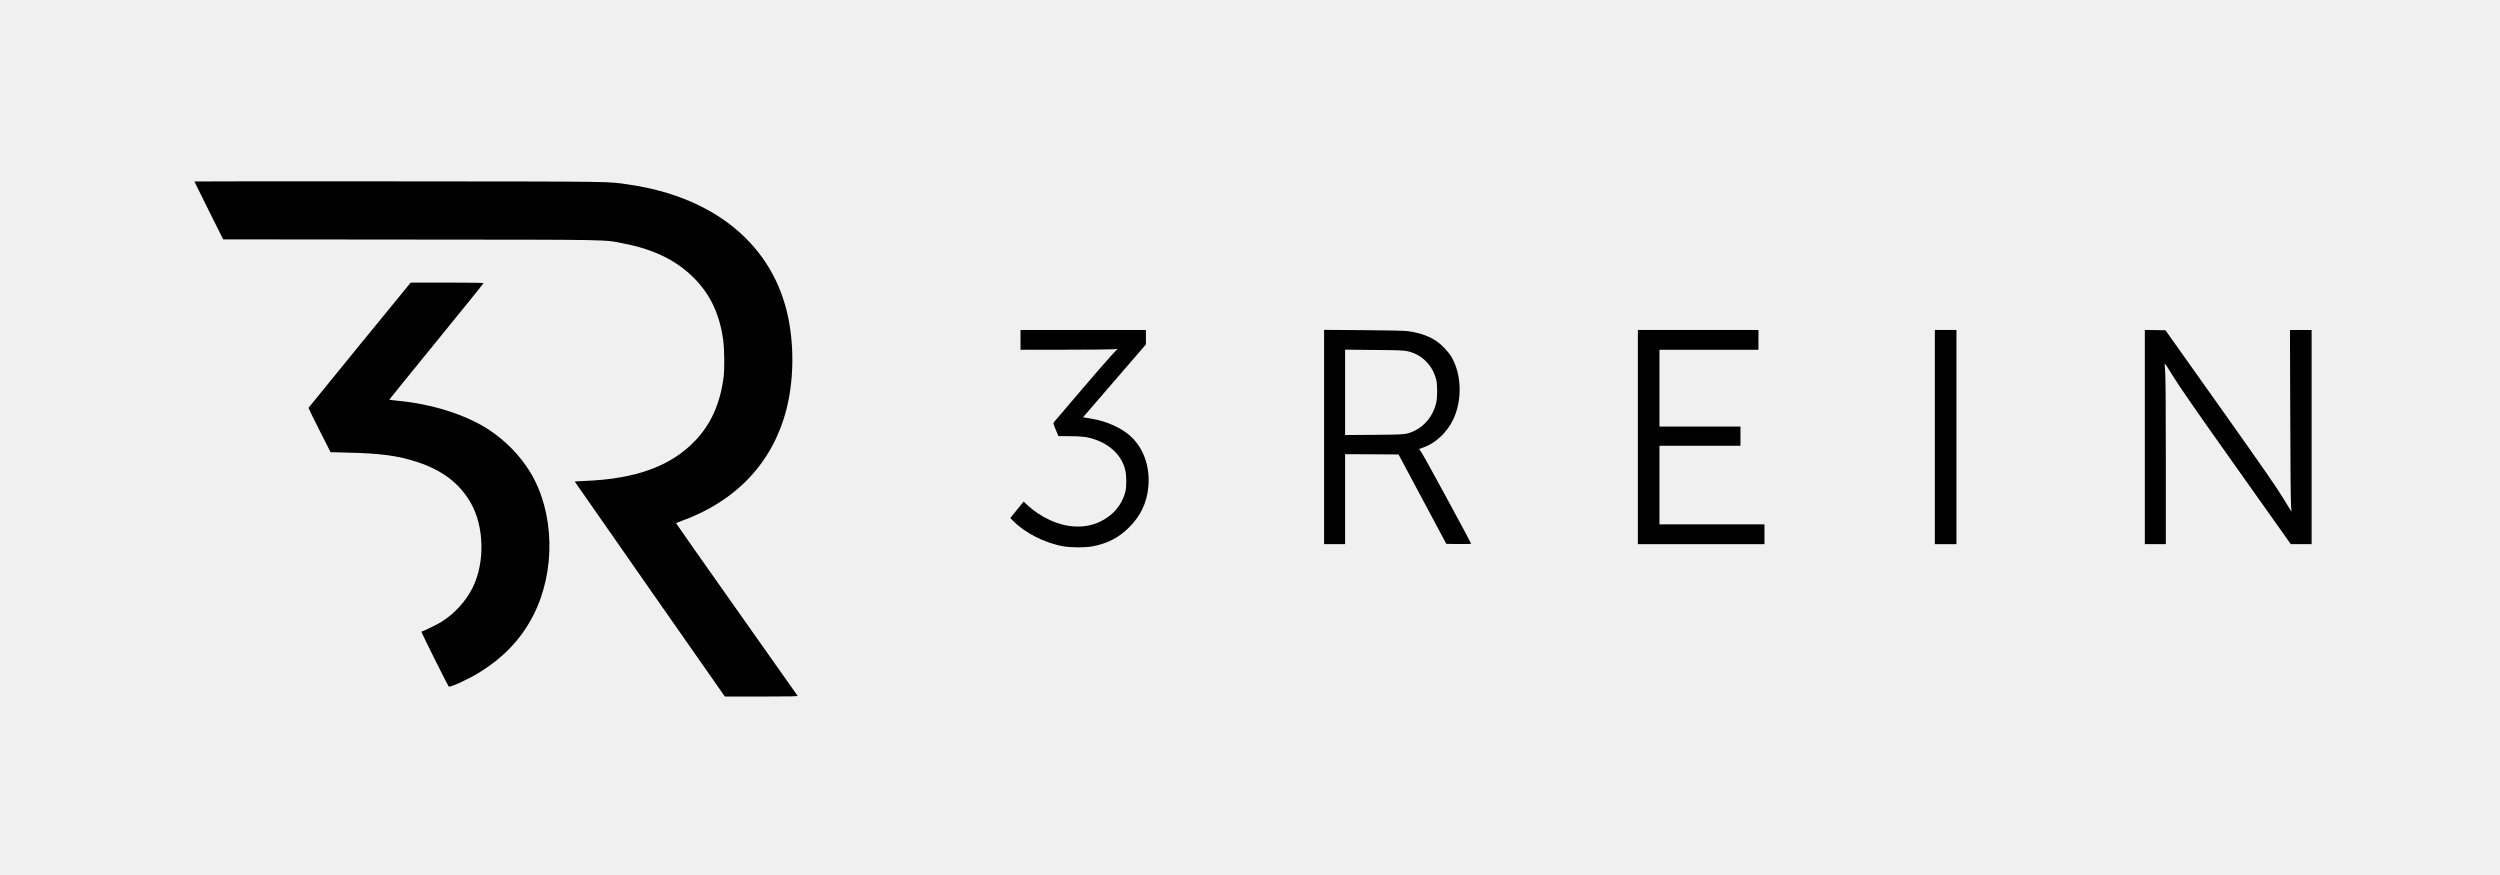
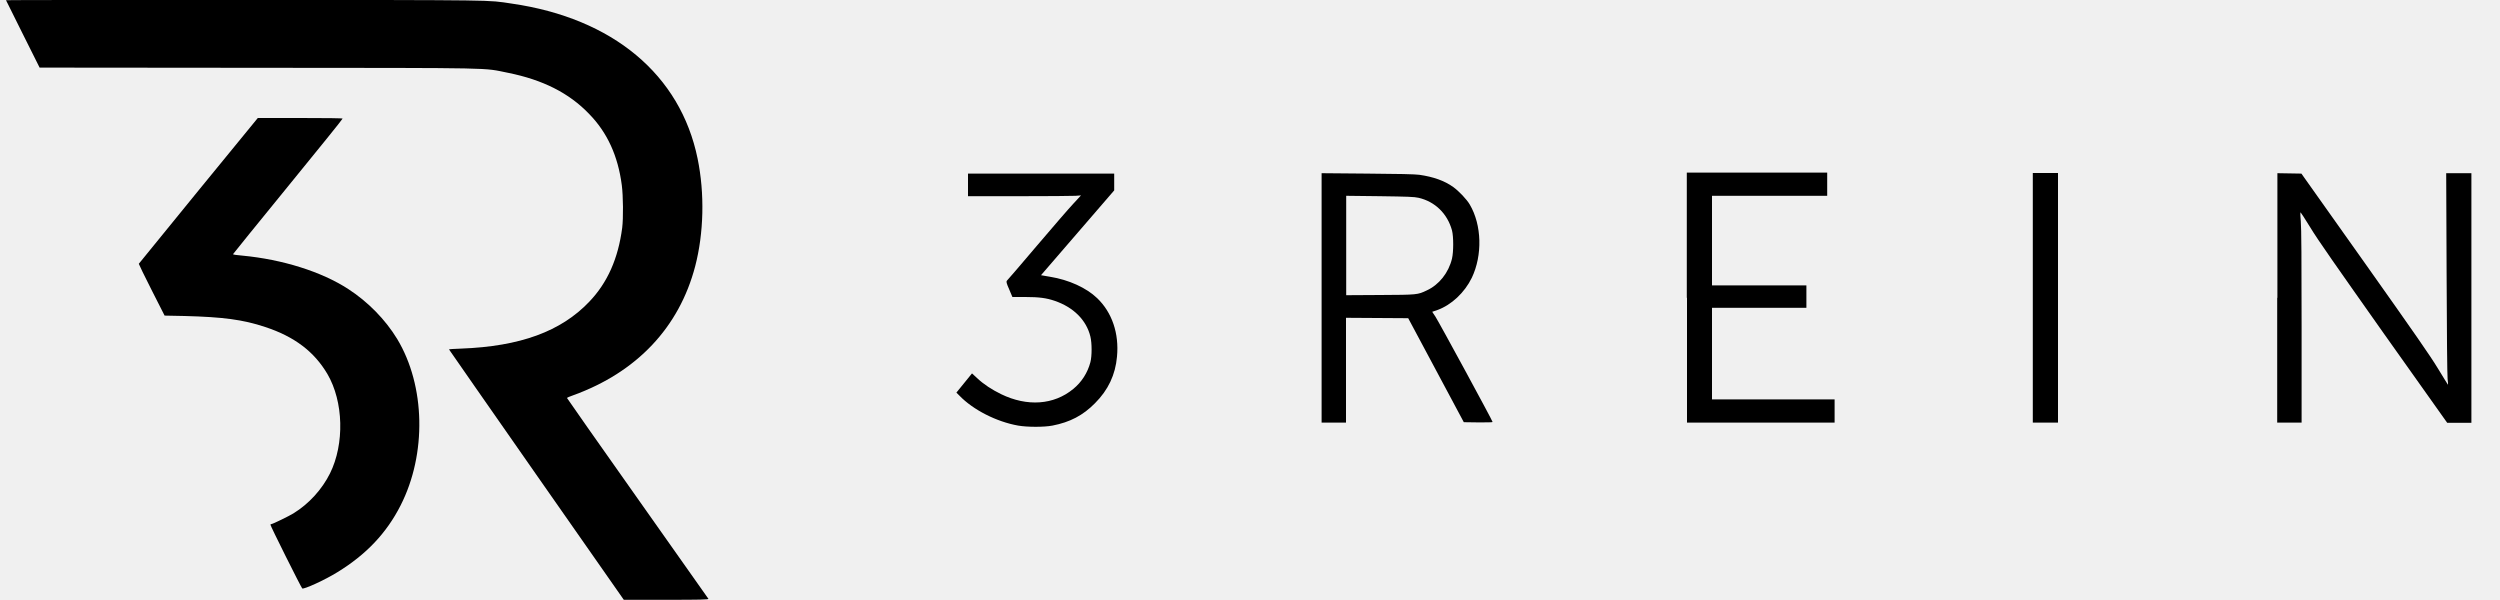
- <svg xmlns="http://www.w3.org/2000/svg" version="1.0" width="4167pt" height="1458pt" viewBox="0 0 4167 1458" preserveAspectRatio="xMidYMid meet">
-   <g transform="translate(0,1458) scale(0.1,-0.1)" fill="#000000" stroke="none">
-     <path d="M3240 11555 c0 -3 108 -221 240 -485 l240 -480 3127 -3 c3486 -3 3205 3 3578 -72 497 -99 872 -289 1160 -587 262 -269 415 -603 470 -1023 20 -152 23 -472 6 -610 -56 -439 -210 -784 -473 -1060 -405 -424 -987 -637 -1835 -671 -95 -4 -173 -9 -173 -11 0 -2 563 -809 1251 -1794 l1251 -1789 610 0 c485 0 608 3 602 13 -4 6 -461 654 -1016 1439 -554 785 -1008 1431 -1008 1435 0 5 42 23 93 41 908 329 1514 971 1742 1847 123 472 136 1040 33 1540 -245 1201 -1215 2010 -2658 2219 -367 53 -121 50 -3822 53 -1880 2 -3418 1 -3418 -2z" />
-     <path d="M5995 8830 c-467 -572 -851 -1044 -853 -1048 -1 -5 81 -173 183 -374 l185 -365 287 -7 c551 -13 837 -52 1155 -156 419 -138 702 -352 889 -672 231 -395 246 -1001 37 -1423 -114 -228 -301 -434 -523 -572 -60 -38 -295 -153 -312 -153 -6 0 -15 -5 -18 -10 -5 -9 434 -890 455 -913 18 -20 328 122 504 231 411 253 704 562 905 955 376 736 356 1711 -49 2383 -169 279 -417 533 -700 717 -385 249 -942 424 -1517 478 -73 7 -133 15 -133 19 0 3 353 439 785 969 432 529 785 966 785 972 0 5 -236 9 -607 9 l-608 -1 -850 -1039z" />
-     <path d="M17010 8915 l0 -165 733 1 c402 0 766 4 808 7 l76 7 -107 -115 c-59 -63 -296 -335 -525 -605 -230 -269 -423 -497 -431 -505 -10 -12 -5 -33 33 -122 l45 -108 183 0 c198 0 303 -13 420 -53 270 -92 454 -276 511 -512 23 -95 23 -278 1 -365 -40 -151 -127 -287 -246 -384 -278 -228 -657 -255 -1031 -75 -135 65 -248 141 -343 229 l-75 70 -111 -137 -111 -137 43 -44 c196 -203 533 -374 842 -428 134 -23 369 -23 489 0 251 49 439 147 611 321 188 189 291 407 315 666 31 331 -71 633 -282 835 -154 148 -406 263 -674 307 l-132 22 524 607 524 607 0 121 0 120 -1045 0 -1045 0 0 -165z" />
-     <path d="M22070 7296 l0 -1786 175 0 175 0 0 750 0 750 446 -2 445 -3 398 -745 398 -745 206 -3 c114 -1 207 1 207 6 0 16 -772 1439 -819 1508 l-47 70 75 27 c200 71 388 248 491 461 156 323 144 756 -28 1049 -43 74 -157 196 -238 253 -124 88 -284 146 -484 174 -55 8 -314 14 -742 17 l-658 5 0 -1786z m1390 1430 c236 -53 412 -225 477 -466 24 -89 24 -307 -1 -405 -49 -202 -185 -374 -361 -456 -132 -62 -135 -62 -667 -67 l-488 -3 0 711 0 712 483 -5 c405 -3 494 -7 557 -21z" />
-     <path d="M27300 7295 l0 -1785 1055 0 1055 0 0 165 0 165 -875 0 -875 0 0 655 0 655 675 0 675 0 0 160 0 160 -675 0 -675 0 0 640 0 640 825 0 825 0 0 165 0 165 -1005 0 -1005 0 0 -1785z" />
-     <path d="M32250 7295 l0 -1785 180 0 180 0 0 1785 0 1785 -180 0 -180 0 0 -1785z" />
-     <path d="M35750 7295 l0 -1785 175 0 175 0 0 1381 c0 914 -4 1421 -11 1500 -6 65 -9 124 -7 130 2 6 66 -92 143 -218 104 -171 374 -559 1049 -1511 l909 -1282 174 0 173 0 0 1785 0 1785 -180 0 -181 0 5 -1432 c2 -842 8 -1466 14 -1513 5 -44 9 -81 7 -83 -1 -1 -66 103 -144 232 -110 181 -347 522 -1049 1512 l-908 1279 -172 3 -172 2 0 -1785z" />
+ <svg xmlns="http://www.w3.org/2000/svg" width="125" height="30" viewBox="0 0 125 30" fill="none">
+   <g clip-path="url(#clip0)">
+     <path d="M0.3 0.01C0.3 0.02 0.68 0.78 1.14 1.7L1.98 3.38L12.9 3.39C25.08 3.4 24.1 3.38 25.4 3.64C27.14 3.99 28.45 4.65 29.45 5.69C30.37 6.63 30.9 7.8 31.09 9.26C31.16 9.79 31.17 10.91 31.11 11.39C30.91 12.92 30.38 14.13 29.46 15.09C28.05 16.57 26.01 17.32 23.05 17.43C22.72 17.44 22.45 17.46 22.45 17.47C22.45 17.48 24.42 20.3 26.82 23.74L31.19 29.99H33.32C35.01 29.99 35.44 29.98 35.42 29.94C35.41 29.92 33.81 27.66 31.87 24.91C29.93 22.17 28.35 19.91 28.35 19.9C28.35 19.88 28.5 19.82 28.67 19.76C31.84 18.61 33.96 16.37 34.76 13.31C35.19 11.66 35.24 9.68 34.88 7.93C34.02 3.73 30.64 0.91 25.59 0.18C24.31 -0.01 25.17 0.01 12.24 -0.01C5.67 -1.02124e-05 0.3 -8.83377e-05 0.3 0.01Z" fill="black" />
+     <path d="M9.92 9.53C8.29 11.53 6.95 13.18 6.94 13.19C6.94 13.21 7.22 13.79 7.58 14.5L8.23 15.78L9.23 15.8C11.15 15.85 12.15 15.98 13.26 16.35C14.72 16.83 15.71 17.58 16.37 18.7C17.18 20.08 17.23 22.2 16.5 23.67C16.1 24.47 15.45 25.19 14.67 25.67C14.46 25.8 13.64 26.2 13.58 26.2C13.56 26.2 13.53 26.22 13.52 26.23C13.5 26.26 15.04 29.34 15.11 29.42C15.17 29.49 16.26 28.99 16.87 28.61C18.31 27.73 19.33 26.65 20.03 25.27C21.34 22.7 21.27 19.29 19.86 16.95C19.27 15.98 18.4 15.09 17.41 14.45C16.07 13.58 14.12 12.97 12.11 12.78C11.85 12.76 11.65 12.73 11.65 12.71C11.65 12.7 12.88 11.18 14.39 9.33C15.9 7.48 17.13 5.96 17.13 5.93C17.13 5.91 16.31 5.9 15.01 5.9H12.89L9.92 9.53Z" fill="black" />
+     <path d="M48.4 9.23V9.81H50.96C52.36 9.81 53.64 9.8 53.78 9.79L54.05 9.77L53.68 10.17C53.47 10.39 52.65 11.34 51.85 12.28C51.05 13.22 50.37 14.02 50.34 14.04C50.31 14.08 50.32 14.16 50.46 14.47L50.62 14.85H51.26C51.95 14.85 52.32 14.9 52.73 15.04C53.67 15.36 54.32 16 54.52 16.83C54.6 17.16 54.6 17.8 54.52 18.11C54.38 18.64 54.08 19.11 53.66 19.45C52.69 20.25 51.36 20.34 50.06 19.71C49.59 19.48 49.19 19.22 48.86 18.91L48.6 18.67L48.21 19.15L47.82 19.63L47.97 19.78C48.65 20.49 49.83 21.09 50.91 21.28C51.38 21.36 52.2 21.36 52.62 21.28C53.5 21.11 54.15 20.77 54.75 20.16C55.41 19.5 55.77 18.74 55.85 17.83C55.96 16.67 55.6 15.62 54.86 14.91C54.32 14.39 53.44 13.99 52.51 13.84L52.05 13.76L53.88 11.64L55.71 9.52V9.1V8.68H52.06H48.4V9.23Z" fill="black" />
+     <path d="M66.08 14.89V21.13H66.69H67.3V18.51V15.89L68.86 15.9L70.41 15.91L71.8 18.51L73.19 21.11L73.91 21.12C74.31 21.12 74.63 21.12 74.63 21.1C74.63 21.04 71.93 16.07 71.77 15.83L71.61 15.59L71.87 15.5C72.57 15.25 73.23 14.63 73.59 13.89C74.13 12.76 74.09 11.25 73.49 10.23C73.34 9.97 72.94 9.55 72.66 9.35C72.23 9.04 71.67 8.84 70.97 8.74C70.78 8.71 69.87 8.69 68.38 8.68L66.08 8.66V14.89V14.89ZM70.93 9.89C71.75 10.08 72.37 10.68 72.6 11.52C72.68 11.83 72.68 12.59 72.6 12.93C72.43 13.64 71.95 14.24 71.34 14.52C70.88 14.74 70.87 14.74 69.01 14.75L67.31 14.76V12.28V9.79L69 9.81C70.4 9.83 70.71 9.84 70.93 9.89Z" fill="black" />
+     <path d="M84.35 14.89V21.13H88.04H91.73V20.55V19.97H88.67H85.6V17.68V15.39H87.96H90.32V14.83V14.27H87.96H85.6V12.03V9.79H88.48H91.36V9.21V8.63H87.85H84.34V14.89H84.35Z" fill="black" />
+     <path d="M101.64 14.89V21.13H102.27H102.9V14.89V8.65H102.27H101.64V14.89V14.89Z" fill="black" />
+     <path d="M113.86 14.89V21.13H114.47H115.08V16.31C115.08 13.12 115.07 11.35 115.04 11.07C115.02 10.84 115.01 10.64 115.02 10.62C115.03 10.6 115.25 10.94 115.52 11.38C115.88 11.98 116.83 13.33 119.18 16.66L122.36 21.14H122.97H123.57V14.9V8.66H122.94H122.31L122.33 13.66C122.34 16.6 122.36 18.78 122.38 18.95C122.4 19.1 122.41 19.23 122.4 19.24C122.4 19.24 122.17 18.88 121.9 18.43C121.52 17.8 120.69 16.61 118.24 13.15L115.07 8.68L114.47 8.67L113.87 8.66V14.89H113.86Z" fill="black" />
  </g>
+   <defs>
+     <clipPath id="clip0">
+       <rect x="0.3" width="124" height="30" fill="white" />
+     </clipPath>
+   </defs>
</svg>
